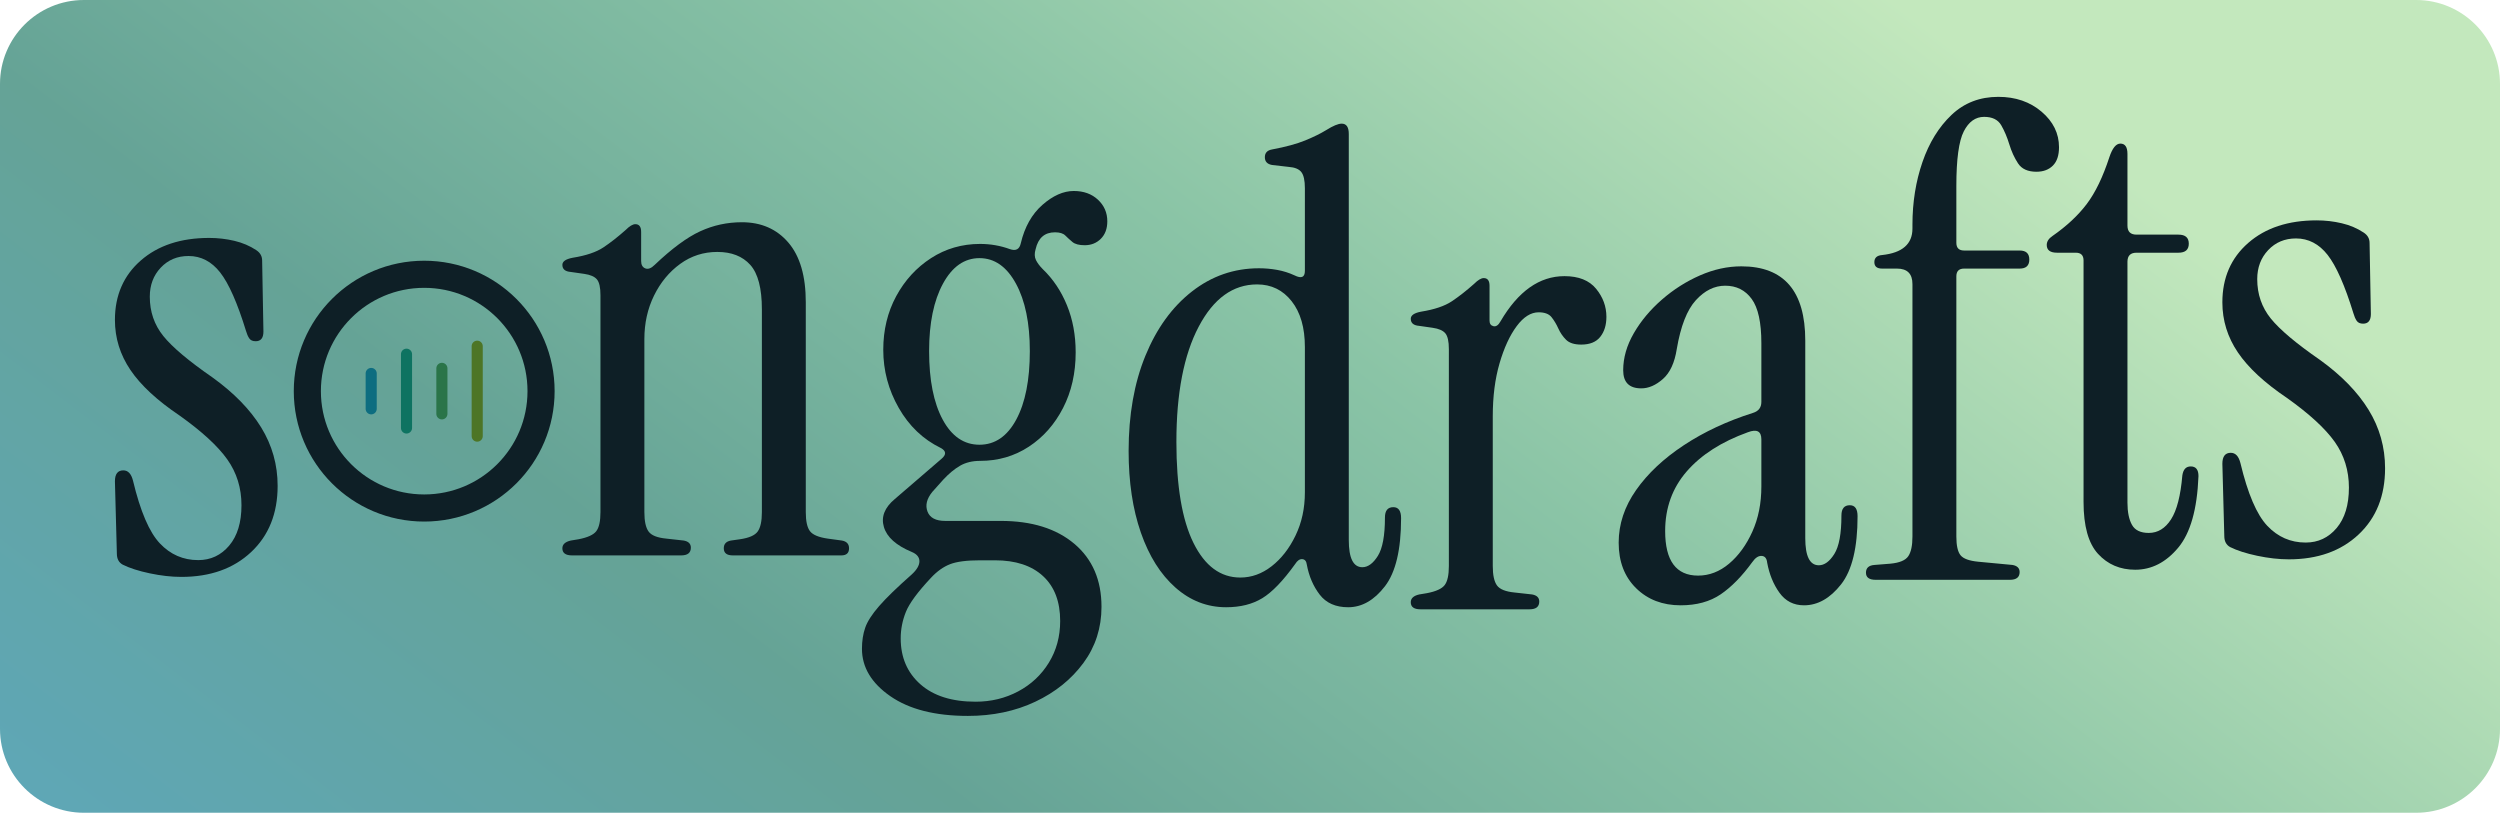
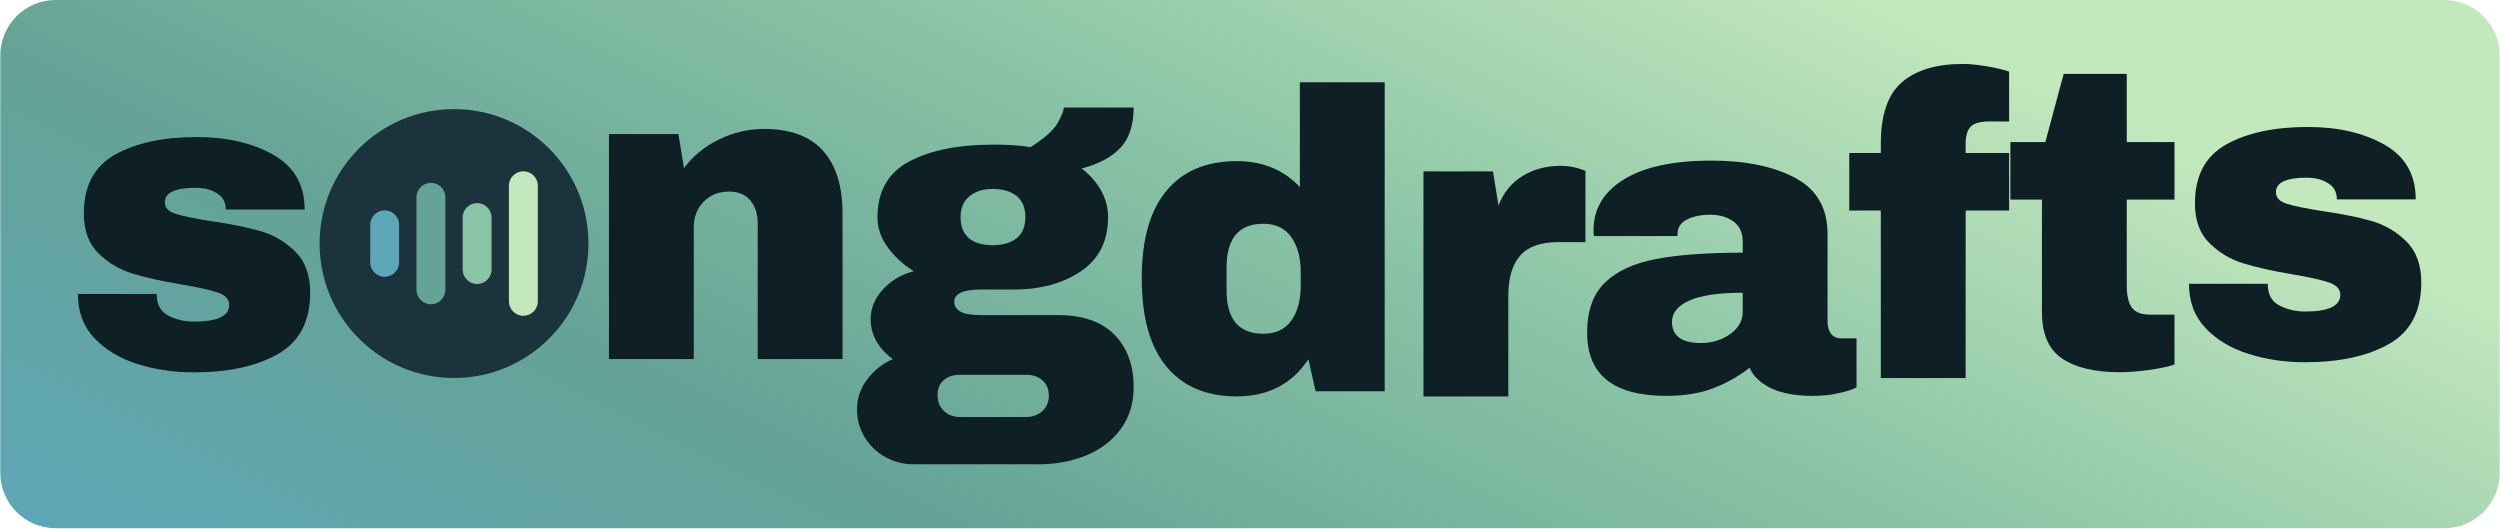
- <svg xmlns="http://www.w3.org/2000/svg" viewBox="-150.0 -899.3 3872.0 1258.8">
+ <svg xmlns="http://www.w3.org/2000/svg" viewBox="-150.0 -881.8 5864.0 1239.3" width="586.4" height="123.9">
  <defs>
-     <linearGradient id="g" x1="0" y1="0" x2="1" y2=".42">
+     <linearGradient id="g" x1="0" y1="0" x2="1" y2="0.42">
      <stop offset="0" stop-color="#5ea7b8" />
      <stop offset=".33" stop-color="#65a396" />
      <stop offset=".66" stop-color="#8ac4a6" />
      <stop offset="1" stop-color="#c3e8bd" />
    </linearGradient>
  </defs>
  <g transform="scale(1,-1)">
-     <rect x="-150.0" y="-359.5" width="3872.0" height="1258.8" rx="130.0" fill="url(#g)" />
-     <path d="M131 -9Q108 -9 82.0 -3.5Q56 2 40 10Q31 15 31 27L28 139Q28 156 41 156Q52 156 56 140Q73 69 97.5 43.0Q122 17 157 17Q186 17 205.0 39.5Q224 62 224 102Q224 142 202.0 173.0Q180 204 128 241Q76 276 52.0 311.5Q28 347 28 389Q28 446 68.0 481.0Q108 516 174 516Q194 516 213.0 511.5Q232 507 247 497Q256 491 256 481L258 371Q258 356 246 356Q239 356 236.0 360.5Q233 365 231 372Q211 437 191.0 462.5Q171 488 142 488Q116 488 99.0 470.0Q82 452 82 425Q82 390 103.0 364.0Q124 338 179 300Q229 264 254.5 222.5Q280 181 280 132Q280 68 239.0 29.5Q198 -9 131 -9Z" fill="#0e1f26" transform="translate(0.0,14.8)" />
-     <circle cx="507.0" cy="293.5" r="181.0" fill="none" stroke="#0e1f26" stroke-width="42.0" />
-     <rect x="416.3" y="257.5" width="17.2" height="72.0" rx="8.6" fill="#0d6d80" />
-     <rect x="471.0" y="227.8" width="17.2" height="131.5" rx="8.6" fill="#0e7361" />
-     <rect x="525.8" y="249.7" width="17.2" height="87.7" rx="8.6" fill="#2a7449" />
-     <rect x="580.5" y="215.2" width="17.2" height="156.5" rx="8.6" fill="#4d7526" />
-     <path d="M30 0Q15 0 15 11Q15 20 28 23L40 25Q61 29 67.5 37.5Q74 46 74 67V403Q74 421 68.5 427.5Q63 434 49 436L28 439Q15 440 15 450Q15 458 31 461Q62 466 78.5 477.0Q95 488 113 504Q122 513 128 513Q137 513 137 501V456Q137 447 143.5 444.5Q150 442 158 450Q198 488 228.5 502.0Q259 516 293 516Q338 516 365.0 484.5Q392 453 392 392V67Q392 46 398.5 37.5Q405 29 426 26L448 23Q459 21 459 11Q459 0 447 0H279Q265 0 265 11Q265 21 276 23L290 25Q311 28 317.5 37.0Q324 46 324 67V381Q324 430 306.0 450.0Q288 470 255 470Q223 470 197.5 451.5Q172 433 157.0 402.5Q142 372 142 335V67Q142 46 148.5 37.0Q155 28 176 26L203 23Q214 21 214 12Q214 0 199 0Z" fill="#0e1f26" transform="translate(706.0,39.1)" />
-     <path d="M178 -215Q102 -215 58.0 -184.5Q14 -154 14 -111Q14 -93 19.0 -78.5Q24 -64 40.5 -45.0Q57 -26 91 4Q103 15 103.0 24.5Q103 34 91 39Q55 54 48.0 77.5Q41 101 65 121L137 183Q149 193 136 200Q95 220 71.0 262.0Q47 304 47 352Q47 398 67.0 435.0Q87 472 121.0 494.0Q155 516 197 516Q221 516 243 508Q257 503 260 517Q269 555 293.5 576.5Q318 598 342 598Q365 598 379.5 584.5Q394 571 394 551Q394 534 384.0 524.0Q374 514 359 514Q346 514 340.0 519.0Q334 524 329.0 529.0Q324 534 313 534Q289 534 283 508Q280 498 283.5 491.0Q287 484 294 477Q318 454 331.5 421.0Q345 388 345 348Q345 300 325.5 262.0Q306 224 272.5 202.0Q239 180 197 180Q179 180 166.0 172.5Q153 165 140 151L123 132Q110 116 115.5 101.5Q121 87 143 87H229Q301 87 343.0 51.5Q385 16 385 -46Q385 -95 357.0 -133.0Q329 -171 282.5 -193.0Q236 -215 178 -215ZM196 205Q232 205 253.0 244.0Q274 283 274 350Q274 415 252.5 454.5Q231 494 196 494Q161 494 139.5 454.5Q118 415 118 350Q118 283 139.0 244.0Q160 205 196 205ZM190 -193Q226 -193 256.0 -177.0Q286 -161 303.5 -132.5Q321 -104 321 -68Q321 -23 294.5 1.5Q268 26 220 26H197Q166 26 150.5 20.0Q135 14 121 -1Q90 -34 82.0 -54.0Q74 -74 74 -95Q74 -139 104.5 -166.0Q135 -193 190 -193Z" fill="#0e1f26" transform="translate(1171.0,5.5)" />
-     <path d="M181 -9Q137 -9 102.5 21.5Q68 52 49.0 106.5Q30 161 30 233Q30 317 56.0 380.5Q82 444 128.0 480.0Q174 516 232 516Q246 516 260.0 513.5Q274 511 287 505Q303 497 303 512V640Q303 658 297.5 665.0Q292 672 278 673L252 676Q241 678 241 688Q241 698 252 700Q284 706 303.5 714.0Q323 722 336 730Q352 740 360 740Q371 740 371 724V95Q371 53 392 53Q405 53 416.0 70.5Q427 88 427 130Q427 146 440 146Q452 146 452 129Q452 56 427.0 23.5Q402 -9 370 -9Q341 -9 326.0 10.5Q311 30 306 57Q305 65 299.0 65.5Q293 66 288 58Q260 19 237.0 5.0Q214 -9 181 -9ZM203 37Q229 37 251.5 54.5Q274 72 288.5 102.0Q303 132 303 169V394Q303 439 282.5 465.0Q262 491 229 491Q173 491 138.5 425.5Q104 360 104 247Q104 144 130.5 90.5Q157 37 203 37Z" fill="#0e1f26" transform="translate(1568.0,-32.2)" />
-     <path d="M154 446Q195 516 253 516Q286 516 302.0 496.5Q318 477 318 453Q318 434 308.5 422.0Q299 410 279 410Q263 410 255.5 417.5Q248 425 243.5 435.0Q239 445 233.0 452.5Q227 460 213 460Q195 460 179.0 438.5Q163 417 152.5 381.0Q142 345 142 299V67Q142 46 148.5 37.0Q155 28 176 26L203 23Q214 21 214 12Q214 0 199 0H30Q15 0 15 11Q15 20 28 23L40 25Q61 29 67.5 37.5Q74 46 74 67V403Q74 421 68.5 427.5Q63 434 49 436L28 439Q15 440 15 450Q15 458 31 461Q62 466 78.5 477.0Q95 488 113 504Q122 513 128 513Q137 513 137 501V447Q137 440 143.0 438.5Q149 437 154 446Z" fill="#0e1f26" transform="translate(2020.0,-44.4)" />
-     <path d="M120 -9Q78 -9 51.0 17.5Q24 44 24 88Q24 131 51.0 169.5Q78 208 125.0 239.0Q172 270 232 289Q245 293 245 306V397Q245 445 230.0 465.5Q215 486 189 486Q164 486 143.5 463.5Q123 441 114 388Q109 356 92.5 341.5Q76 327 59 327Q31 327 31 355Q31 384 47.5 412.5Q64 441 91.0 464.5Q118 488 150.0 502.0Q182 516 214 516Q313 516 313 401V95Q313 53 334 53Q347 53 358.0 70.5Q369 88 369 130Q369 146 382 146Q394 146 394 129Q394 56 368.5 23.5Q343 -9 311 -9Q287 -9 273.0 10.5Q259 30 254 57Q253 67 245.5 67.5Q238 68 231 58Q207 25 182.0 8.0Q157 -9 120 -9ZM147 37Q173 37 195.0 55.5Q217 74 231.0 105.0Q245 136 245 175V248Q245 267 224 259Q163 237 129.5 198.5Q96 160 96 106Q96 37 147 37Z" fill="#0e1f26" transform="translate(2333.0,-29.2)" />
-     <path d="M85 67V458Q85 482 61 482H38Q26 482 26 492Q26 502 38 503Q85 508 85 544V550Q85 602 100.5 647.0Q116 692 145.5 720.0Q175 748 218 748Q258 748 285.0 725.0Q312 702 312 670Q312 651 302.5 641.5Q293 632 277 632Q257 632 248.5 645.0Q240 658 235.0 674.5Q230 691 222.5 704.0Q215 717 196 717Q176 717 164.5 694.5Q153 672 153 610V522Q153 510 165 510H251Q266 510 266 496Q266 482 251 482H165Q153 482 153 470V67Q153 46 159.5 38.0Q166 30 187 28L240 23Q251 21 251 12Q251 0 236 0H28Q13 0 13 11Q13 22 26 23L51 25Q72 27 78.5 36.5Q85 46 85 67Z" fill="#0e1f26" transform="translate(2727.0,1.3)" />
-     <path d="M147 -9Q112 -9 89.5 15.5Q67 40 67 96V470Q67 482 55 482H26Q10 482 10 494Q10 502 19 508Q52 531 72.0 557.5Q92 584 107 630Q114 651 124 651Q135 651 135 635V524Q135 510 149 510H214Q230 510 230 496Q230 482 214 482H149Q135 482 135 468V95Q135 73 142.0 60.5Q149 48 168 48Q189 48 202.5 69.0Q216 90 220 137Q222 151 233 151Q245 151 245 136Q242 59 213.5 25.0Q185 -9 147 -9Z" fill="#0e1f26" transform="translate(3010.0,25.9)" />
-     <path d="M131 -9Q108 -9 82.0 -3.5Q56 2 40 10Q31 15 31 27L28 139Q28 156 41 156Q52 156 56 140Q73 69 97.5 43.0Q122 17 157 17Q186 17 205.0 39.5Q224 62 224 102Q224 142 202.0 173.0Q180 204 128 241Q76 276 52.0 311.5Q28 347 28 389Q28 446 68.0 481.0Q108 516 174 516Q194 516 213.0 511.5Q232 507 247 497Q256 491 256 481L258 371Q258 356 246 356Q239 356 236.0 360.5Q233 365 231 372Q211 437 191.0 462.5Q171 488 142 488Q116 488 99.0 470.0Q82 452 82 425Q82 390 103.0 364.0Q124 338 179 300Q229 264 254.5 222.5Q280 181 280 132Q280 68 239.0 29.5Q198 -9 131 -9Z" fill="#0e1f26" transform="translate(3264.0,42.0)" />
+     <rect x="-150.0" y="-357.5" width="5864.0" height="1239.3" rx="130.0" fill="url(#g)" />
+     <path d="M564 370H379Q379 399 353 411Q335 421 308 421Q236 421 236 387Q236 368 261.0 360.0Q286 352 343 343Q413 333 460.0 319.5Q507 306 542.0 271.5Q577 237 577 175Q577 74 501.5 31.0Q426 -12 304 -12Q234 -12 172.0 7.5Q110 27 71.0 68.0Q32 109 32 172H217V168Q218 134 245.5 120.5Q273 107 304 107Q387 107 387 146Q387 166 361.0 175.0Q335 184 276 194Q205 206 159.5 220.0Q114 234 80.0 267.5Q46 301 46 361Q46 458 119.5 499.0Q193 540 311 540Q417 540 490.5 498.5Q564 457 564 370Z" fill="#0e1f26" transform="translate(0.0,20.2)" />
+     <circle cx="914.5" cy="310.4" r="315.4" fill="#1b333d" />
+     <rect x="717.9" y="232.4" width="67.8" height="155.9" rx="33.9" fill="#5ea7b8" />
+     <rect x="826.4" y="168.0" width="67.8" height="284.8" rx="33.9" fill="#65a396" />
+     <rect x="934.8" y="215.5" width="67.8" height="189.8" rx="33.9" fill="#8ac4a6" />
+     <rect x="1043.3" y="140.9" width="67.8" height="339.0" rx="33.9" fill="#c3e8bd" />
+     <path d="M608 342V0H409V318Q409 352 391.5 372.5Q374 393 342 393Q305 393 282.0 369.0Q259 345 259 310V0H60V528H223L236 448Q267 490 317.5 515.0Q368 540 424 540Q516 540 562.0 489.0Q608 438 608 342Z" fill="#0e1f26" transform="translate(1218.0,39.3)" />
+     <path d="M532 484Q561 462 577.5 432.5Q594 403 594 370Q594 286 530.5 243.0Q467 200 372 200H296Q233 200 233 171Q233 157 247.0 148.5Q261 140 296 140H476Q564 140 609.0 94.0Q654 48 654 -29Q654 -86 624.0 -127.0Q594 -168 543.0 -189.0Q492 -210 432 -210H138Q102 -210 71.5 -193.0Q41 -176 23.0 -146.5Q5 -117 5 -81Q5 -42 29.0 -10.5Q53 21 89 37Q65 54 51.0 78.0Q37 102 37 130Q37 169 66.0 200.5Q95 232 138 243Q99 268 76.0 300.5Q53 333 53 369Q53 461 127.5 500.5Q202 540 325 540Q379 540 412 534Q461 565 475.5 590.5Q490 616 490 627H654Q654 566 623.5 533.0Q593 500 532 484ZM248 370Q248 337 267.5 320.5Q287 304 323 304Q359 304 379.5 320.5Q400 337 400 370Q400 403 379.5 419.5Q359 436 323 436Q290 436 269.0 419.0Q248 402 248 370ZM194 -48Q194 -71 209.0 -85.0Q224 -99 246 -99H402Q424 -99 439.5 -85.5Q455 -72 455 -49Q455 -26 440.0 -13.0Q425 0 402 0H246Q223 0 208.5 -12.5Q194 -25 194 -48Z" fill="#0e1f26" transform="translate(1855.0,2.5)" />
+     <path d="M444 0 427 75Q369 -12 259 -12Q152 -12 94.0 58.0Q36 128 36 265Q36 401 94.0 470.5Q152 540 259 540Q350 540 407 479V725H606V0ZM235 290V237Q235 135 321 135Q365 135 387.0 166.0Q409 197 409 247V280Q409 330 387.0 361.5Q365 393 321 393Q235 393 235 290Z" fill="#0e1f26" transform="translate(2492.0,-36.2)" />
+     <path d="M440 529V362H376Q314 362 286.5 330.0Q259 298 259 235V0H60V528H223L236 448Q254 494 293.0 517.5Q332 541 381 541Q404 541 422.0 535.5Q440 530 440 529Z" fill="#0e1f26" transform="translate(3129.0,-48.3)" />
+     <path d="M594 368V162Q594 145 602.0 134.0Q610 123 626 123H662V8Q659 6 646.5 1.5Q634 -3 611.0 -7.5Q588 -12 558 -12Q500 -12 462.5 5.5Q425 23 411 54Q373 24 326.0 6.0Q279 -12 216 -12Q30 -12 30 136Q30 213 71.5 253.5Q113 294 191.0 309.0Q269 324 395 324V350Q395 381 373.5 397.0Q352 413 318 413Q287 413 264.5 402.0Q242 391 242 367V363H46Q45 368 45 377Q45 452 116.5 496.0Q188 540 321 540Q442 540 518.0 499.5Q594 459 594 368ZM229 162Q229 112 297 112Q336 112 365.5 133.0Q395 154 395 185V230Q310 230 269.5 211.5Q229 193 229 162Z" fill="#0e1f26" transform="translate(3543.0,-35.0)" />
+     <path d="M383 719V602H337Q305 602 293.0 590.0Q281 578 281 549V528H383V393H281V0H82V393H8V528H82V550Q82 652 132.0 694.5Q182 737 275 737Q297 737 330.0 731.5Q363 726 383 719Z" fill="#0e1f26" transform="translate(4180.0,-5.2)" />
+     <path d="M412 528V393H300V192Q300 156 312.0 139.5Q324 123 356 123H412V6Q388 -2 350.0 -7.0Q312 -12 284 -12Q196 -12 148.5 20.0Q101 52 101 129V393H27V528H109L152 688H300V528Z" fill="#0e1f26" transform="translate(4539.0,20.5)" />
+     <path d="M564 370H379Q379 399 353 411Q335 421 308 421Q236 421 236 387Q236 368 261.0 360.0Q286 352 343 343Q413 333 460.0 319.5Q507 306 542.0 271.5Q577 237 577 175Q577 74 501.5 31.0Q426 -12 304 -12Q234 -12 172.0 7.5Q110 27 71.0 68.0Q32 109 32 172H217V168Q218 134 245.5 120.5Q273 107 304 107Q387 107 387 146Q387 166 361.0 175.0Q335 184 276 194Q205 206 159.5 220.0Q114 234 80.0 267.5Q46 301 46 361Q46 458 119.5 499.0Q193 540 311 540Q417 540 490.5 498.5Q564 457 564 370Z" fill="#0e1f26" transform="translate(4953.0,43.9)" />
  </g>
</svg>
